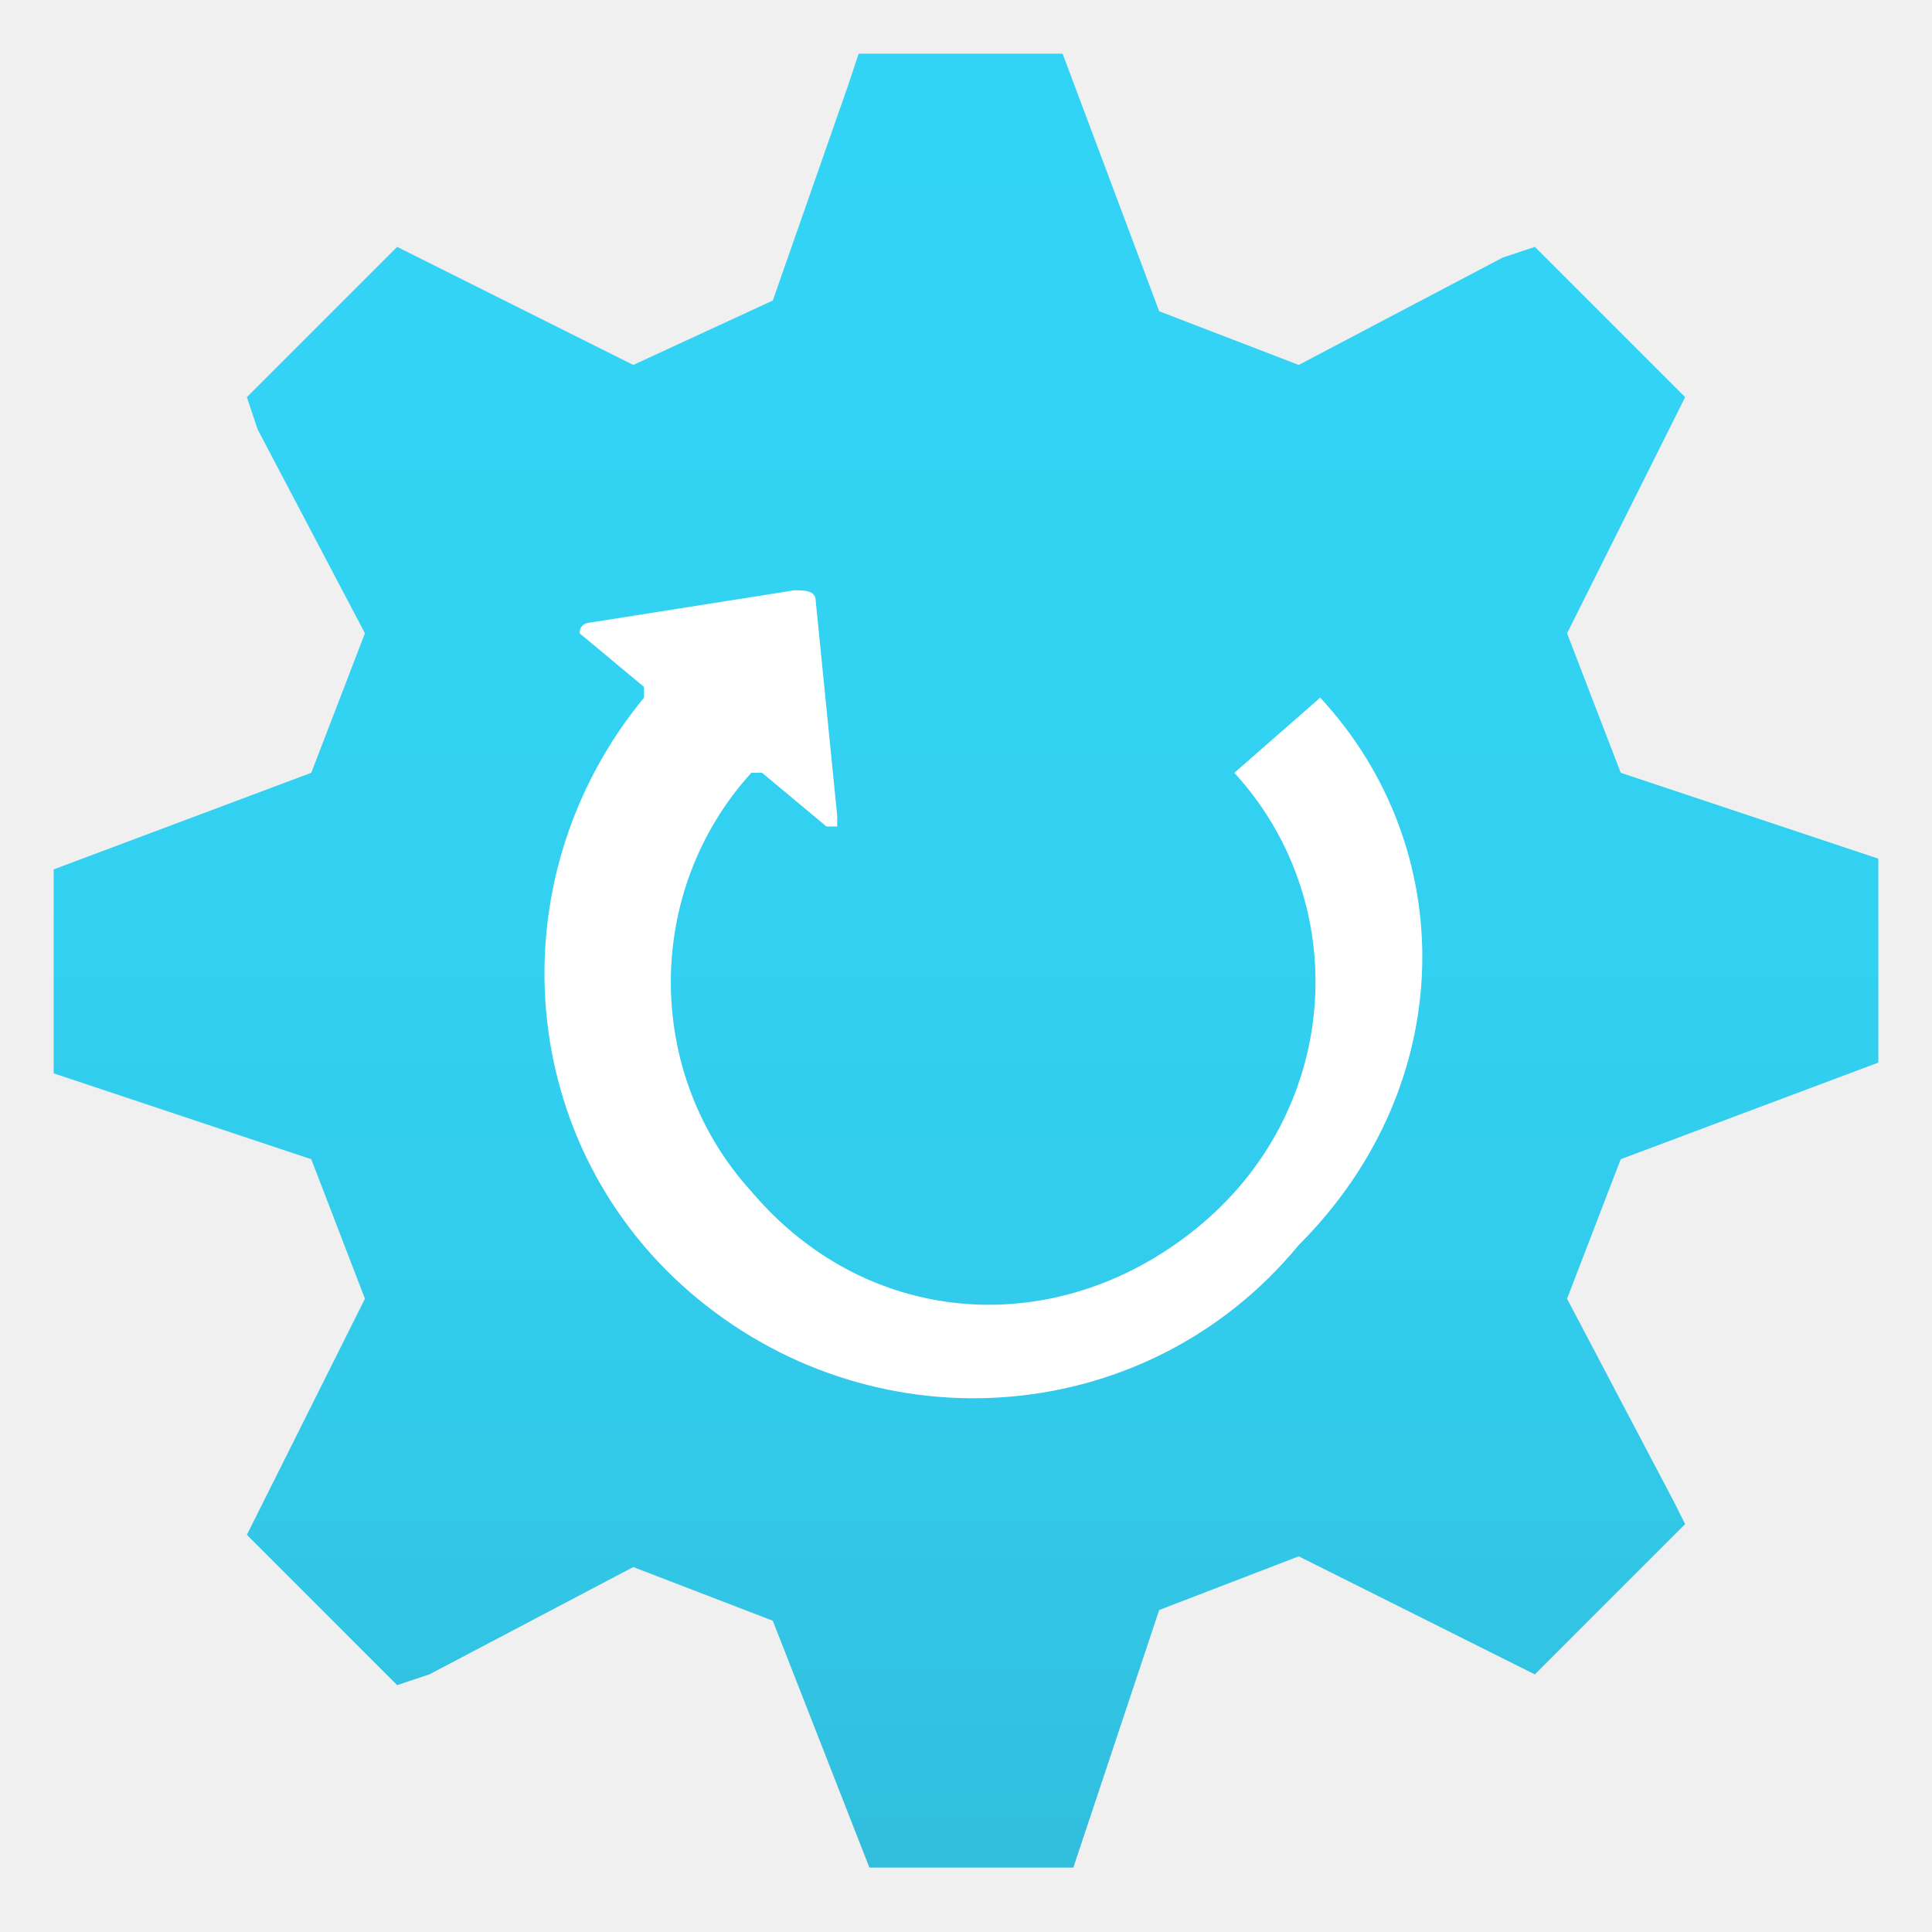
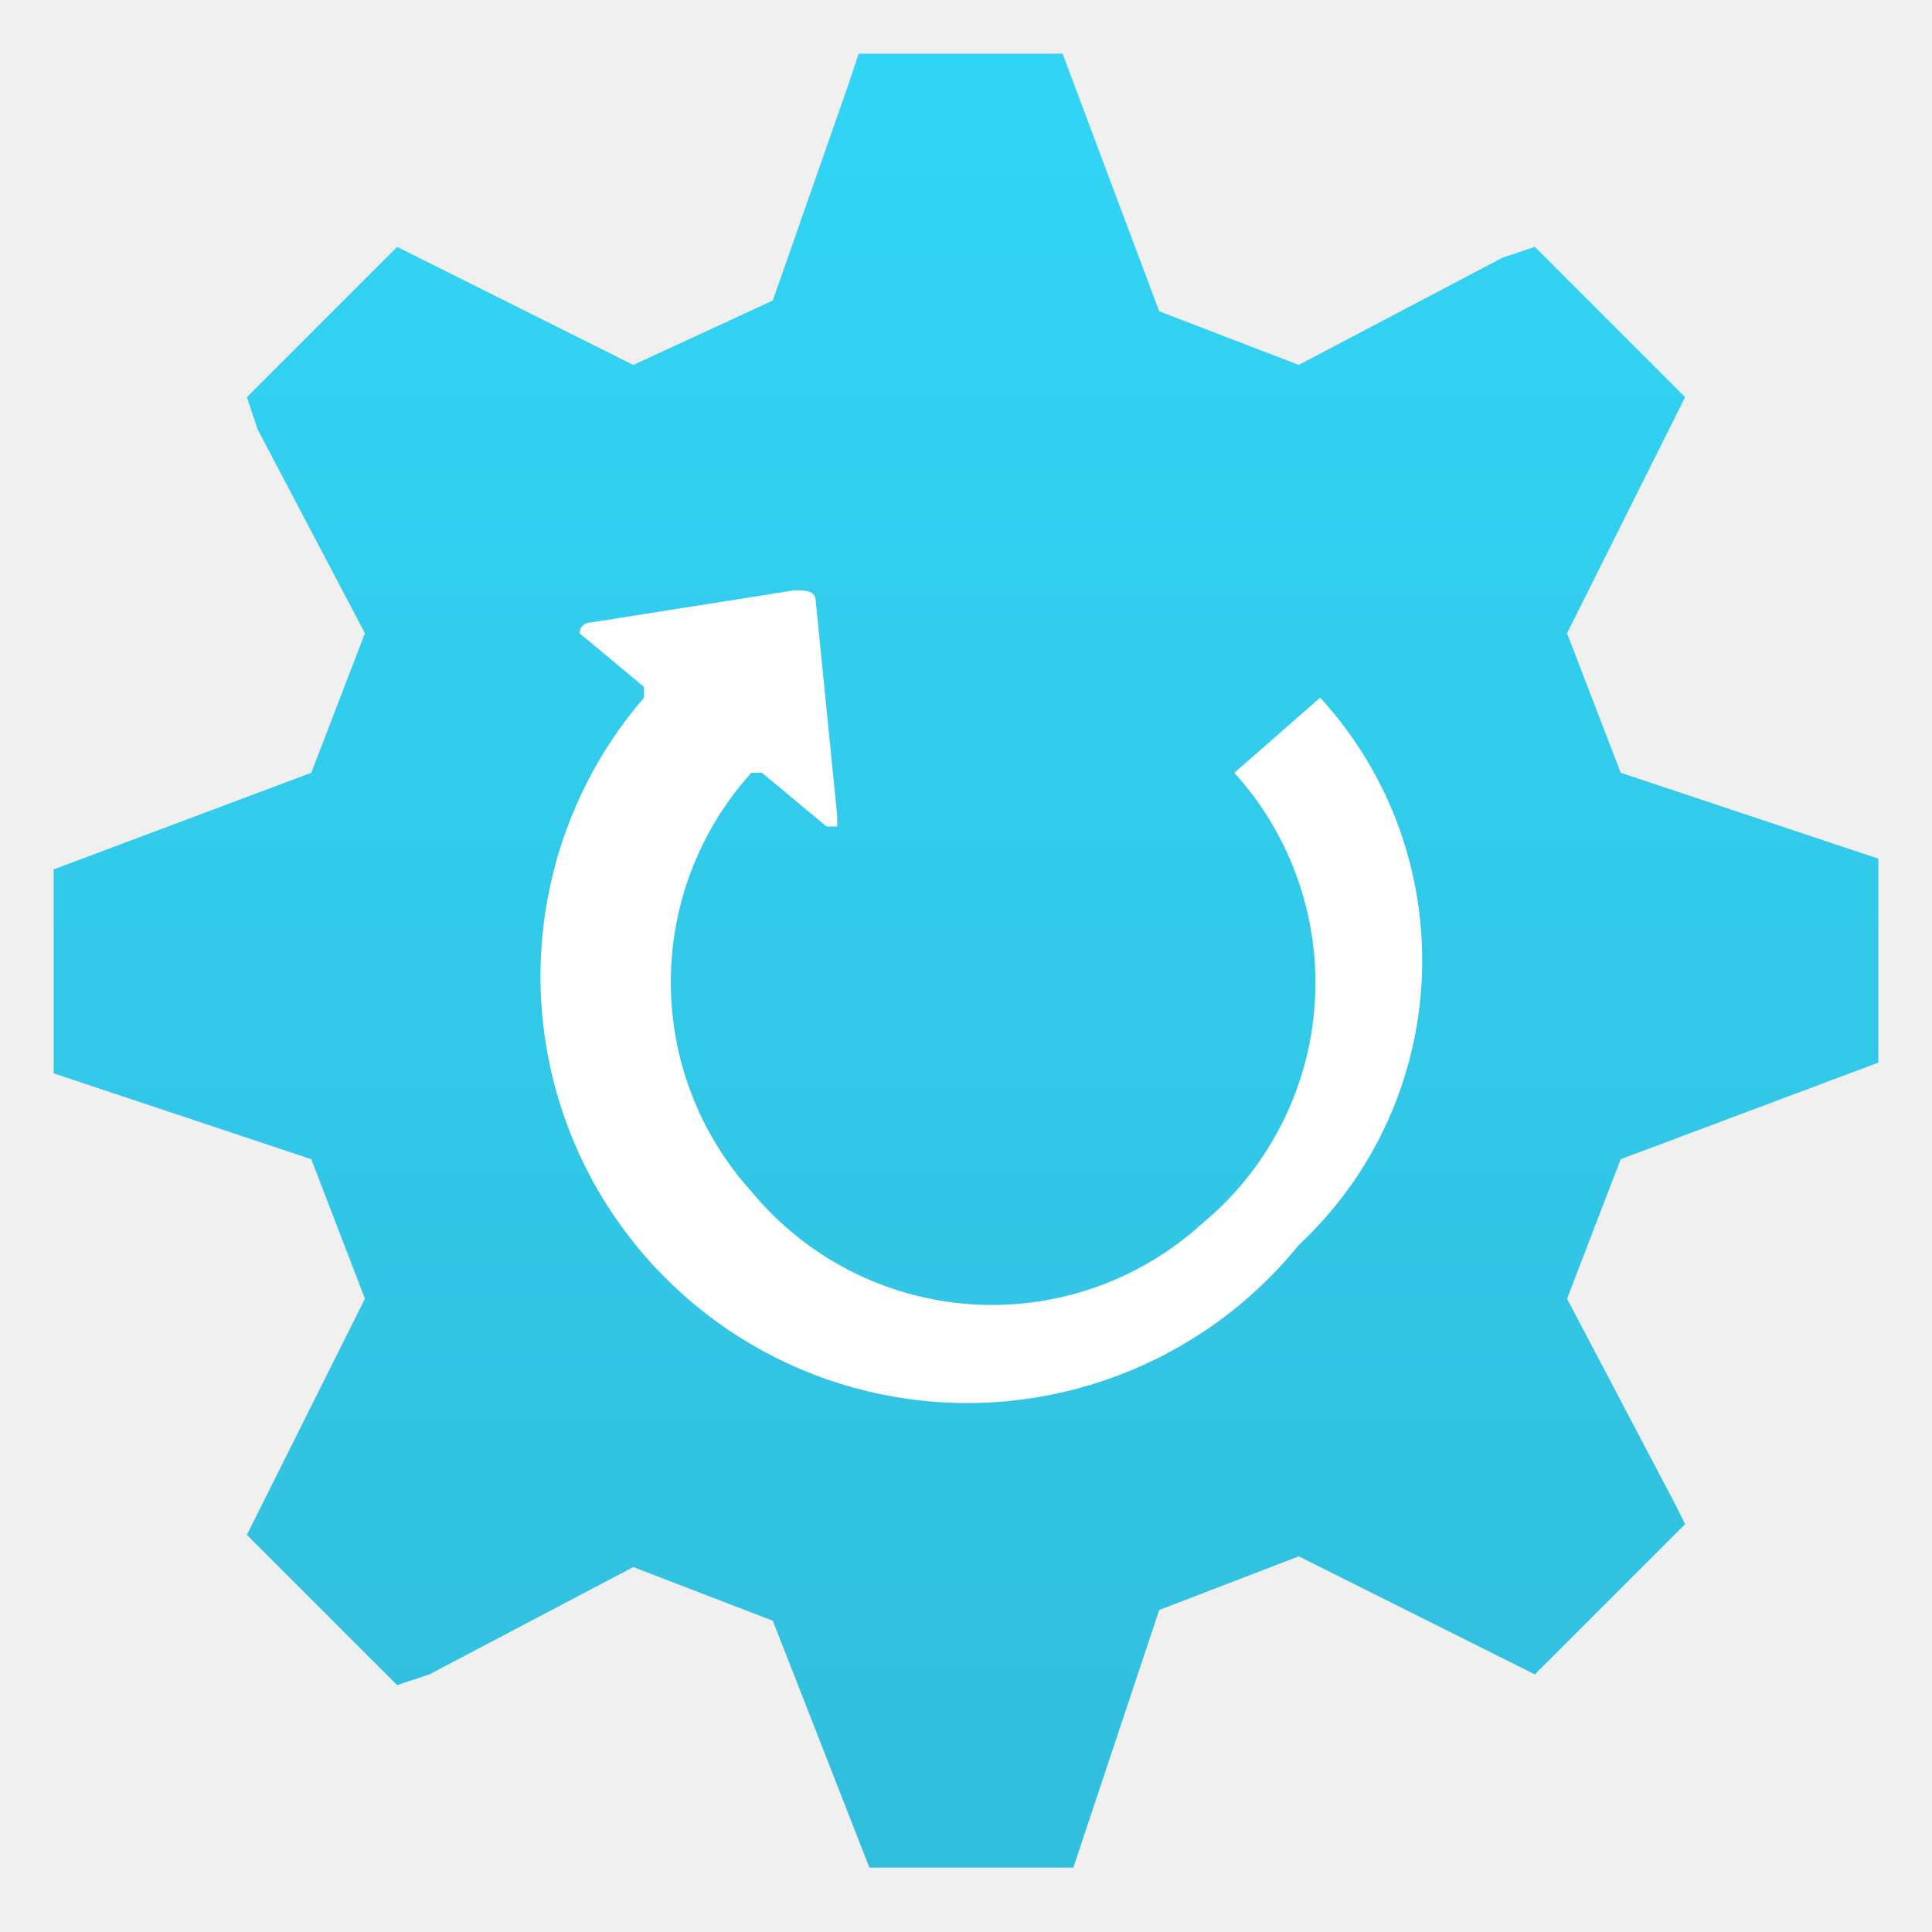
- <svg xmlns="http://www.w3.org/2000/svg" version="1.1" id="Layer_1" x="0px" y="0px" viewBox="0 0 18 18" style="enable-background:new 0 0 18 18;" xml:space="preserve">
-   <style type="text/css">
- 	.st0{fill:url(#SVGID_1_);}
- 	.st1{fill:#FFFFFF;}
- </style>
-   <g id="b8796109-74b3-4e41-9593-a5e3ee23b931">
-     <g>
-       <linearGradient id="SVGID_1_" gradientUnits="userSpaceOnUse" x1="9" y1="2.5" x2="9" y2="19.5" gradientTransform="matrix(1 0 0 -1 0 20)">
-         <stop offset="0" style="stop-color:#32BEDD" />
-         <stop offset="0.226" style="stop-color:#32C9E9" />
-         <stop offset="0.547" style="stop-color:#32D1F2" />
-         <stop offset="1" style="stop-color:#32D4F5" />
-       </linearGradient>
-       <path class="st0" d="M17.5,9.9V8l-0.3-0.1l-2.1-0.7l-0.5-1.3l1.1-2.2l-1.4-1.4L14,2.4l-1.9,1l-1.3-0.5L9.9,0.5H8L7.9,0.8L7.2,2.8     L5.9,3.4L3.7,2.3L2.3,3.7L2.4,4l1,1.9L2.9,7.2L0.5,8.1V10l0.3,0.1l2.1,0.7l0.5,1.3l-1.1,2.2l1.4,1.4L4,15.6l1.9-1l1.3,0.5l0.9,2.3     H10l0.1-0.3l0.7-2.1l1.3-0.5l2.2,1.1l1.4-1.4L15.6,14l-1-1.9l0.5-1.3L17.5,9.9z" />
-       <path class="st1" d="M12.3,6.5l-0.8,0.7c1.1,1.2,1,3.1-0.3,4.2s-3.1,1-4.2-0.3c-1-1.1-1-2.8,0-3.9c0,0,0.1,0,0.1,0l0,0l0.6,0.5     c0,0,0.1,0,0.1,0c0,0,0,0,0-0.1L7.6,5.6c0-0.1-0.1-0.1-0.2-0.1L5.5,5.8c0,0-0.1,0-0.1,0.1c0,0,0,0,0,0l0.6,0.5l0,0     c0,0,0,0.1,0,0.1h0c-1.4,1.7-1.2,4.2,0.5,5.6s4.2,1.2,5.6-0.5C13.6,10.1,13.6,7.9,12.3,6.5z" />
-     </g>
-   </g>
+ <svg xmlns="http://www.w3.org/2000/svg" viewBox="0 0 18 18">
+   <defs>
+     <linearGradient id="b76ba356-3d29-41f5-a521-8647fe84a8b4" x1="9" y1="297.5" x2="9" y2="280.5" gradientTransform="translate(0 -280)" gradientUnits="userSpaceOnUse">
+       <stop offset="0" stop-color="#32bedd" />
+       <stop offset="1" stop-color="#32d4f5" />
+     </linearGradient>
+   </defs>
+   <path d="M17.5,9.9V8l-.3-.1-2.1-.7-.5-1.3,1.1-2.2L14.3,2.3l-.3.1-1.9,1-1.3-.5L9.9.5H8L7.9.8l-.7,2-1.3.6L3.7,2.3,2.3,3.7l.1.3,1,1.9L2.9,7.2.5,8.1V10l.3.1,2.1.7.5,1.3L2.3,14.3l1.4,1.4.3-.1,1.9-1,1.3.5.9,2.3H10l.1-.3.7-2.1,1.3-.5,2.2,1.1,1.4-1.4-.1-.2-1-1.9.5-1.3Z" fill="url(#b76ba356-3d29-41f5-a521-8647fe84a8b4)" />
+   <path d="M12.3,6.5l-.8.7a2.911,2.911,0,0,1-.3,4.2A2.906,2.906,0,0,1,7,11.1,2.91,2.91,0,0,1,7,7.2h.1l.6.5h.1V7.6l-.2-2c0-.1-.1-.1-.2-.1l-1.9.3a.1.1,0,0,0-.1.1h0l.6.5H6v.1H6a3.976,3.976,0,1,0,6.1,5.1A3.63,3.63,0,0,0,12.3,6.5Z" fill="#fff" />
</svg>
